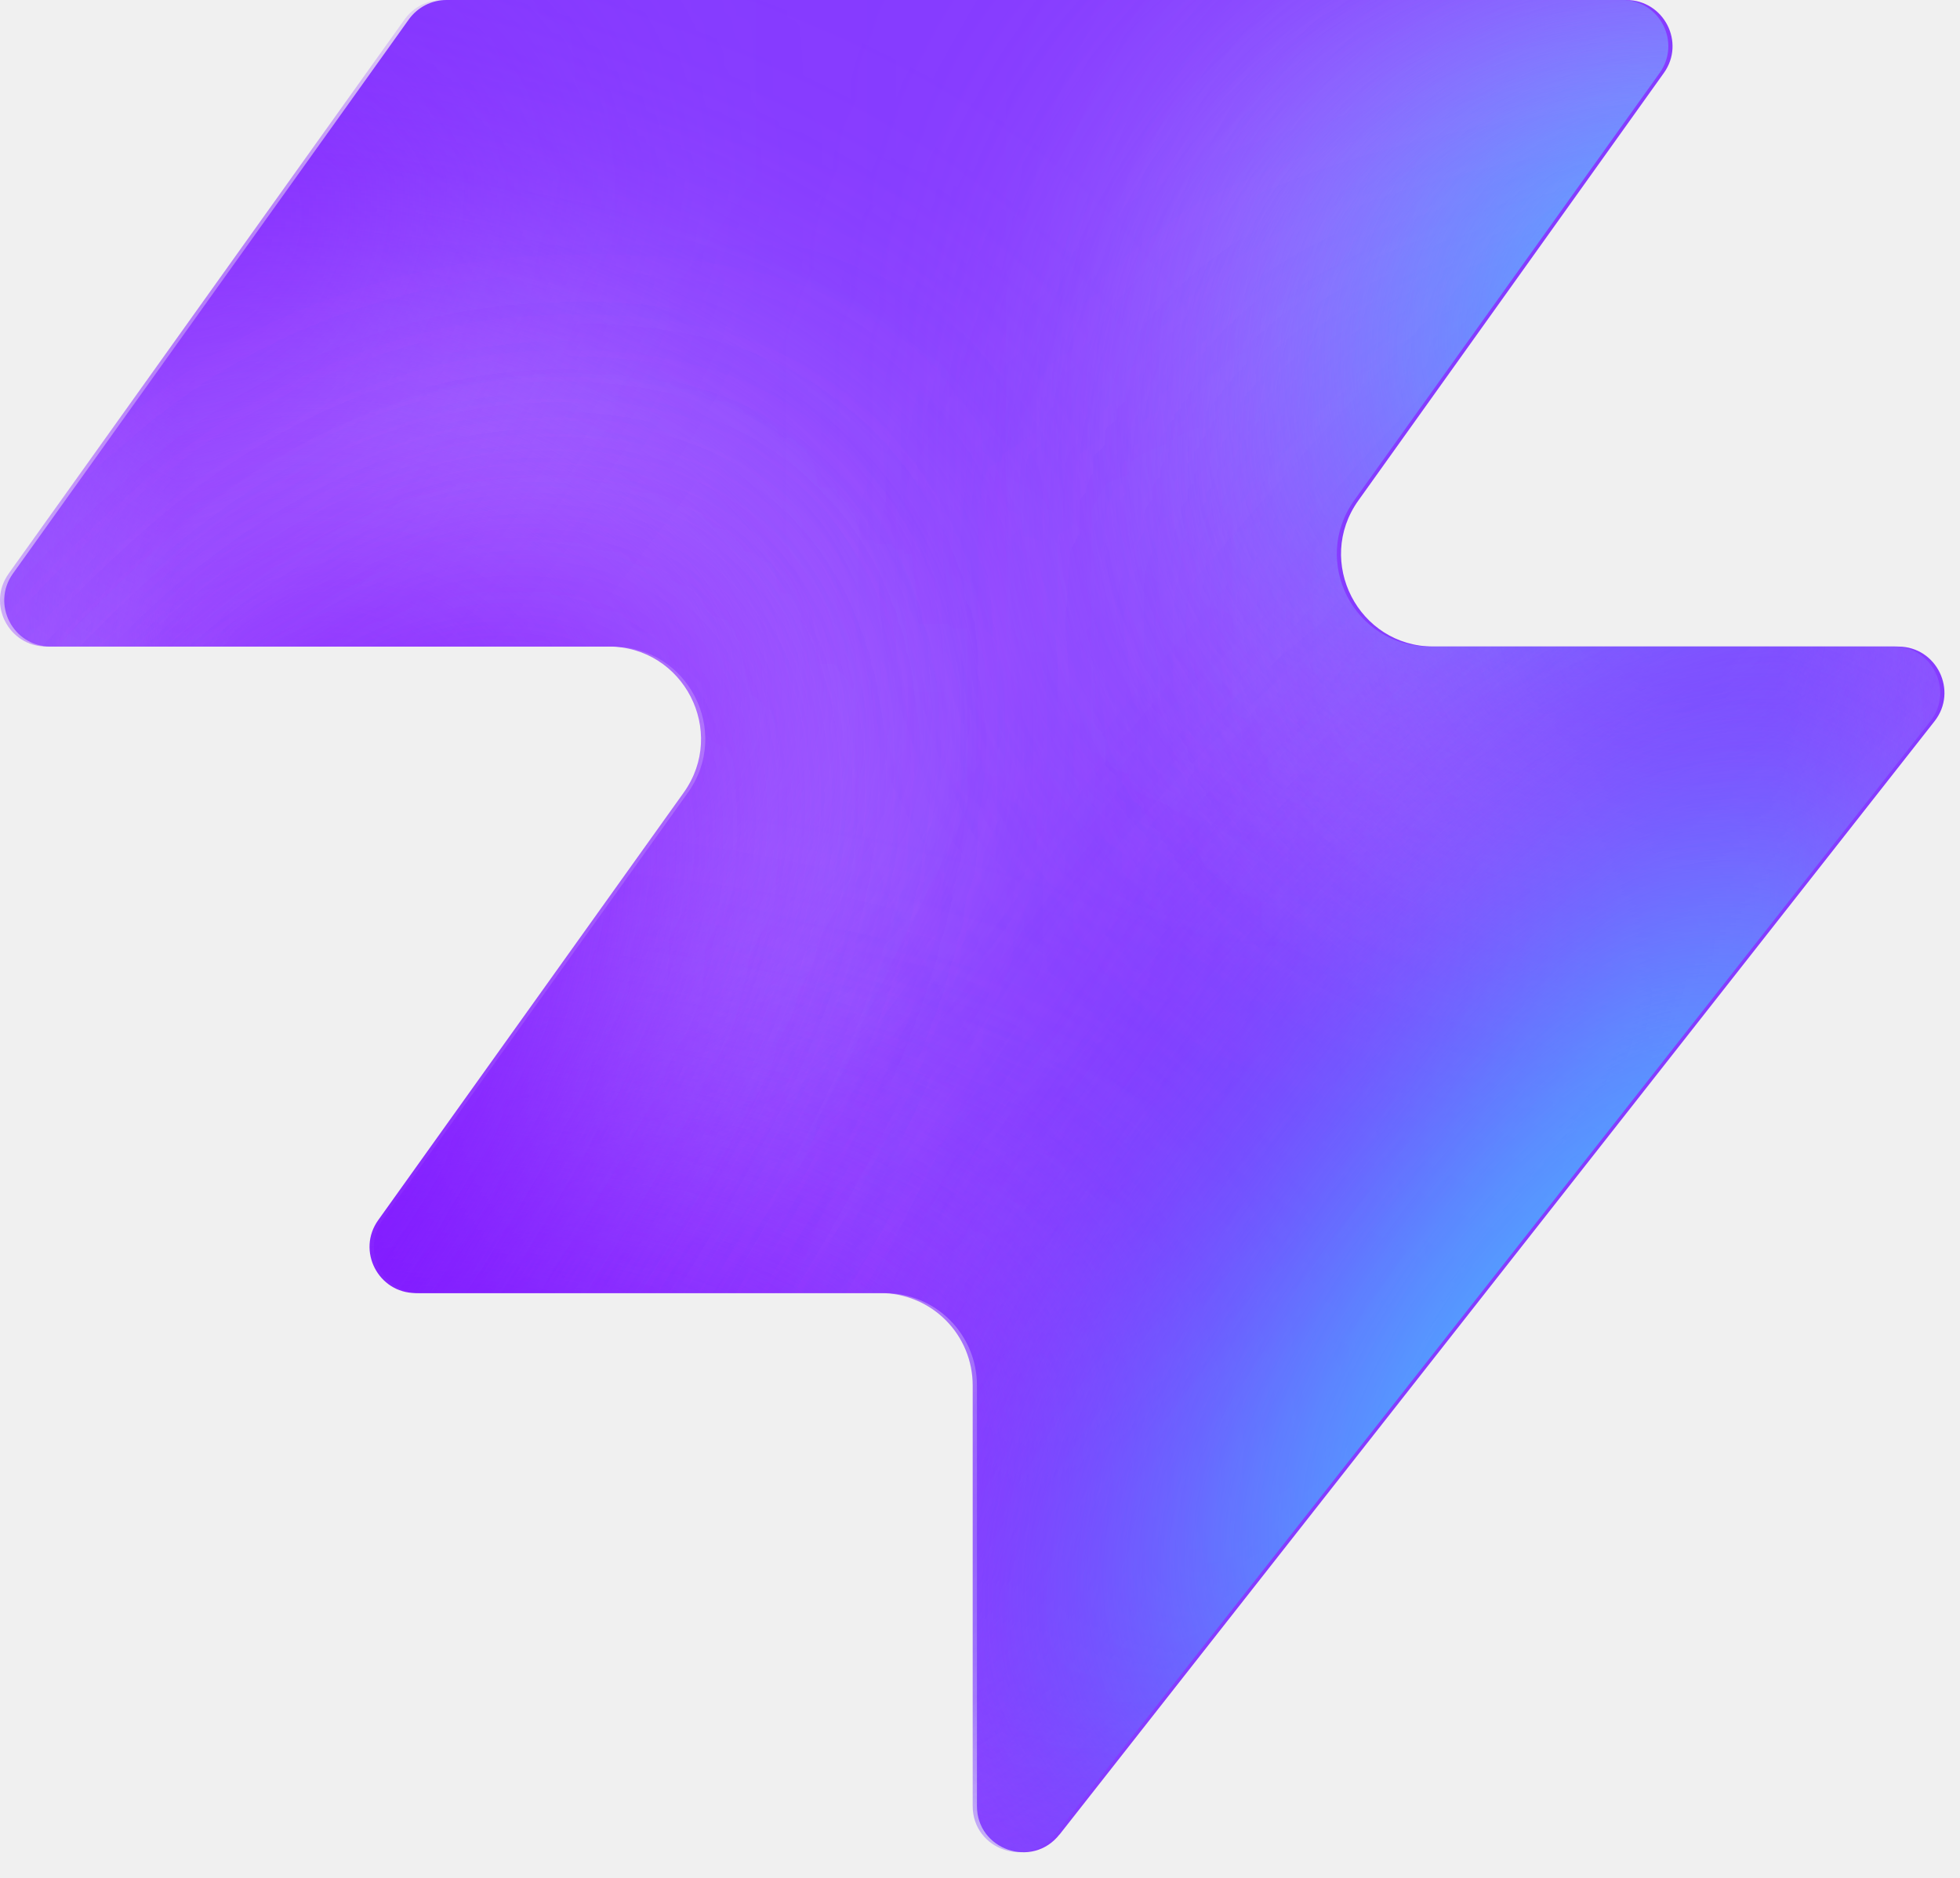
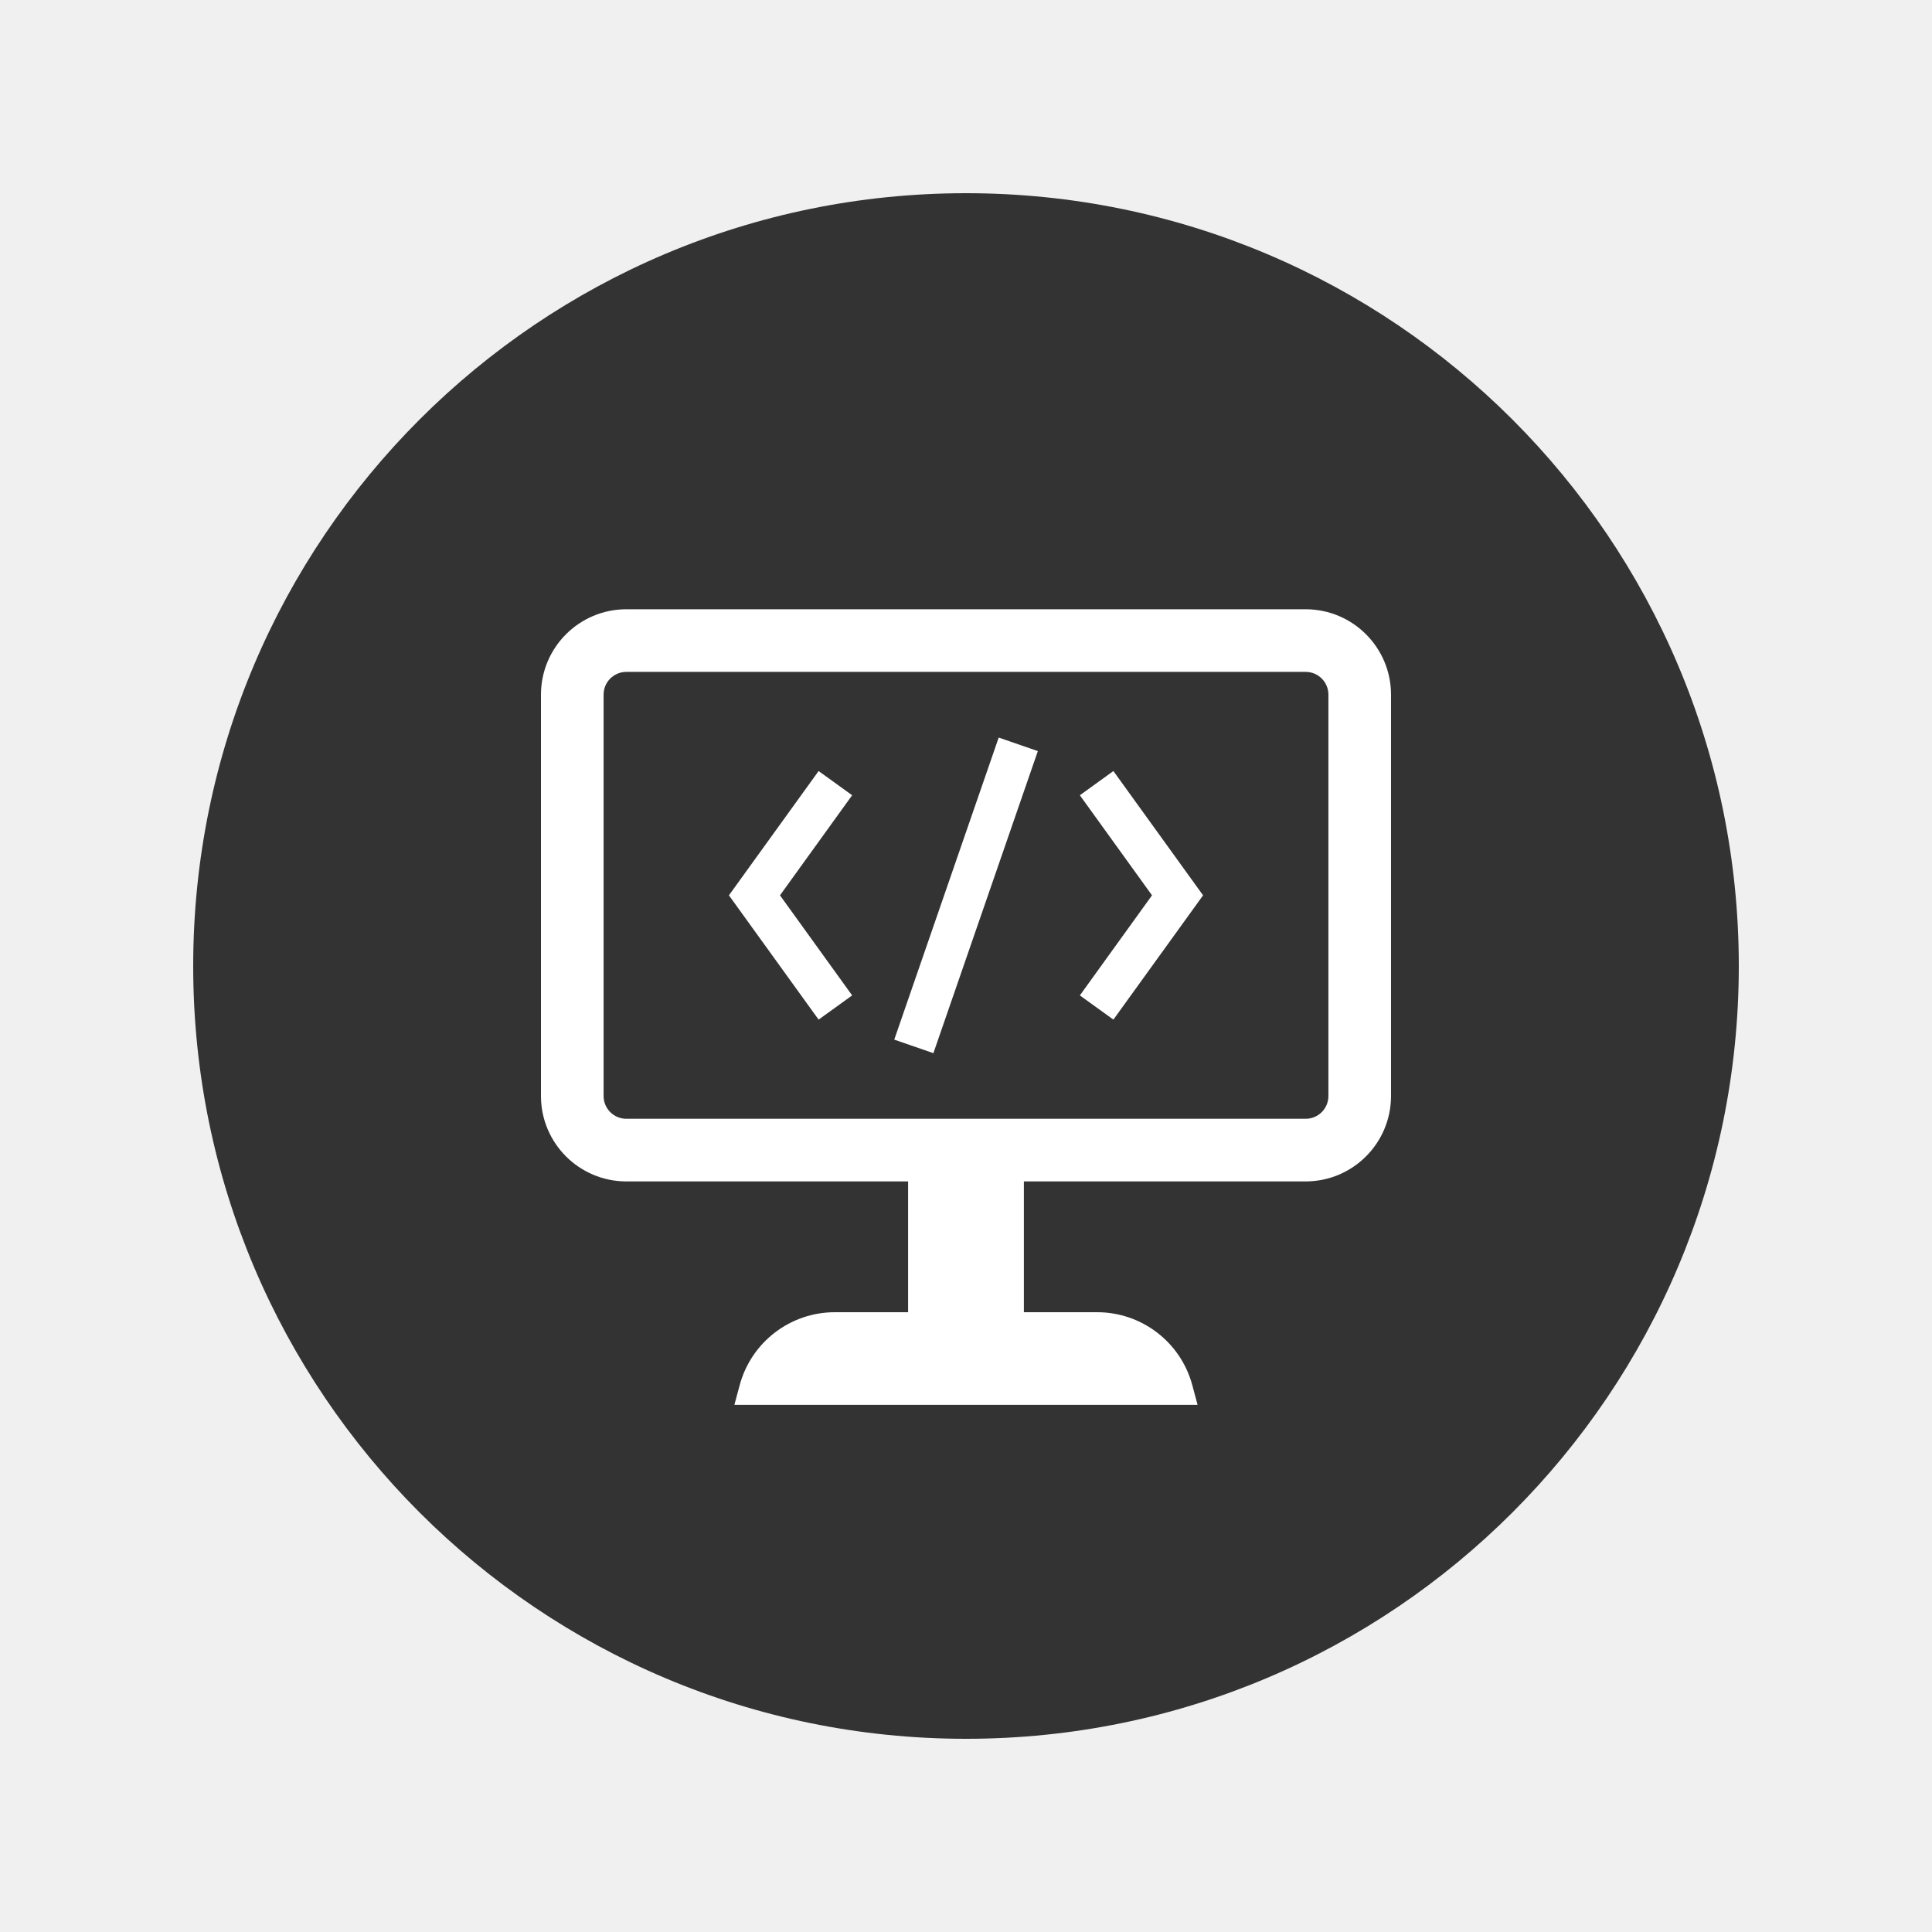
- <svg xmlns="http://www.w3.org/2000/svg" width="48" height="46" fill="none" viewBox="0 0 48 46">
-   <path fill="#863bff" d="M25.946 44.938c-.664.845-2.021.375-2.021-.698V33.937a2.26 2.26 0 0 0-2.262-2.262H10.287c-.92 0-1.456-1.04-.92-1.788l7.48-10.471c1.07-1.497 0-3.578-1.842-3.578H1.237c-.92 0-1.456-1.04-.92-1.788L10.013.474c.214-.297.556-.474.92-.474h28.894c.92 0 1.456 1.04.92 1.788l-7.48 10.471c-1.07 1.498 0 3.579 1.842 3.579h11.377c.943 0 1.473 1.088.89 1.83L25.947 44.94z" style="fill:#863bff;fill:color(display-p3 .525 .23 1);fill-opacity:1" />
-   <mask id="a" width="48" height="46" x="0" y="0" maskUnits="userSpaceOnUse" style="mask-type:alpha">
-     <path fill="#000" d="M25.842 44.938c-.664.844-2.021.375-2.021-.698V33.937a2.26 2.26 0 0 0-2.262-2.262H10.183c-.92 0-1.456-1.04-.92-1.788l7.48-10.471c1.07-1.498 0-3.579-1.842-3.579H1.133c-.92 0-1.456-1.04-.92-1.787L9.91.473c.214-.297.556-.474.92-.474h28.894c.92 0 1.456 1.04.92 1.788l-7.48 10.471c-1.07 1.498 0 3.578 1.842 3.578h11.377c.943 0 1.473 1.088.89 1.832L25.843 44.94z" style="fill:#000;fill-opacity:1" />
-   </mask>
-   <g mask="url(#a)">
-     <g filter="url(#b)">
-       <ellipse cx="5.508" cy="14.704" fill="#ede6ff" rx="5.508" ry="14.704" style="fill:#ede6ff;fill:color(display-p3 .927 .903 1);fill-opacity:1" transform="matrix(.00324 1 1 -.00324 -4.47 31.516)" />
-     </g>
-     <g filter="url(#c)">
-       <ellipse cx="10.399" cy="29.851" fill="#ede6ff" rx="10.399" ry="29.851" style="fill:#ede6ff;fill:color(display-p3 .927 .903 1);fill-opacity:1" transform="matrix(.00324 1 1 -.00324 -39.328 7.883)" />
-     </g>
-     <g filter="url(#d)">
-       <ellipse cx="5.508" cy="30.487" fill="#7e14ff" rx="5.508" ry="30.487" style="fill:#7e14ff;fill:color(display-p3 .492 .077 1);fill-opacity:1" transform="rotate(89.814 -25.913 -14.639)scale(1 -1)" />
-     </g>
-     <g filter="url(#e)">
-       <ellipse cx="5.508" cy="30.599" fill="#7e14ff" rx="5.508" ry="30.599" style="fill:#7e14ff;fill:color(display-p3 .492 .077 1);fill-opacity:1" transform="rotate(89.814 -32.644 -3.334)scale(1 -1)" />
-     </g>
-     <g filter="url(#f)">
-       <ellipse cx="5.508" cy="30.599" fill="#7e14ff" rx="5.508" ry="30.599" style="fill:#7e14ff;fill:color(display-p3 .492 .077 1);fill-opacity:1" transform="matrix(.00324 1 1 -.00324 -34.34 30.47)" />
-     </g>
-     <g filter="url(#g)">
-       <ellipse cx="14.072" cy="22.078" fill="#ede6ff" rx="14.072" ry="22.078" style="fill:#ede6ff;fill:color(display-p3 .927 .903 1);fill-opacity:1" transform="rotate(93.35 24.506 48.493)scale(-1 1)" />
-     </g>
-     <g filter="url(#h)">
-       <ellipse cx="3.47" cy="21.501" fill="#7e14ff" rx="3.47" ry="21.501" style="fill:#7e14ff;fill:color(display-p3 .492 .077 1);fill-opacity:1" transform="rotate(89.009 28.708 47.59)scale(-1 1)" />
-     </g>
-     <g filter="url(#i)">
-       <ellipse cx="3.47" cy="21.501" fill="#7e14ff" rx="3.47" ry="21.501" style="fill:#7e14ff;fill:color(display-p3 .492 .077 1);fill-opacity:1" transform="rotate(89.009 28.708 47.59)scale(-1 1)" />
-     </g>
-     <g filter="url(#j)">
-       <ellipse cx=".387" cy="8.972" fill="#7e14ff" rx="4.407" ry="29.108" style="fill:#7e14ff;fill:color(display-p3 .492 .077 1);fill-opacity:1" transform="rotate(39.51 .387 8.972)" />
-     </g>
-     <g filter="url(#k)">
-       <ellipse cx="47.523" cy="-6.092" fill="#7e14ff" rx="4.407" ry="29.108" style="fill:#7e14ff;fill:color(display-p3 .492 .077 1);fill-opacity:1" transform="rotate(37.892 47.523 -6.092)" />
-     </g>
-     <g filter="url(#l)">
-       <ellipse cx="41.412" cy="6.333" fill="#47bfff" rx="5.971" ry="9.665" style="fill:#47bfff;fill:color(display-p3 .28 .748 1);fill-opacity:1" transform="rotate(37.892 41.412 6.333)" />
-     </g>
-     <g filter="url(#m)">
-       <ellipse cx="-1.879" cy="38.332" fill="#7e14ff" rx="4.407" ry="29.108" style="fill:#7e14ff;fill:color(display-p3 .492 .077 1);fill-opacity:1" transform="rotate(37.892 -1.88 38.332)" />
-     </g>
-     <g filter="url(#n)">
-       <ellipse cx="-1.879" cy="38.332" fill="#7e14ff" rx="4.407" ry="29.108" style="fill:#7e14ff;fill:color(display-p3 .492 .077 1);fill-opacity:1" transform="rotate(37.892 -1.88 38.332)" />
-     </g>
-     <g filter="url(#o)">
-       <ellipse cx="35.651" cy="29.907" fill="#7e14ff" rx="4.407" ry="29.108" style="fill:#7e14ff;fill:color(display-p3 .492 .077 1);fill-opacity:1" transform="rotate(37.892 35.651 29.907)" />
-     </g>
-     <g filter="url(#p)">
-       <ellipse cx="38.418" cy="32.4" fill="#47bfff" rx="5.971" ry="15.297" style="fill:#47bfff;fill:color(display-p3 .28 .748 1);fill-opacity:1" transform="rotate(37.892 38.418 32.4)" />
-     </g>
+ <svg xmlns="http://www.w3.org/2000/svg" version="1.1" id="Layer_1" x="0" y="0" viewBox="0 0 100 100" xml:space="preserve" width="100" height="100">
+   <circle cx="50" cy="50" r="40" fill="#333" />
+   <path d="M67.582 31.535H32.418A4.423 4.423 0 0 0 28 35.953v20.779a4.423 4.423 0 0 0 4.418 4.418h14.585v6.77H43.21a5.1 5.1 0 0 0-4.924 3.775l-.274 1.02h23.975l-.274-1.02a5.1 5.1 0 0 0-4.924-3.775h-3.793v-6.77h14.585a4.423 4.423 0 0 0 4.418-4.418V35.953a4.422 4.422 0 0 0-4.417-4.418zm1.176 25.197c0 .649-.527 1.176-1.176 1.176H32.418a1.177 1.177 0 0 1-1.176-1.176V35.953c0-.649.527-1.176 1.176-1.176h35.164c.649 0 1.176.527 1.176 1.176v20.779z" fill="#fff" />
+   <g>
+     <path fill="#fff" d="M59.628 46.342l-3.735 5.18 1.736 1.253 4.642-6.433-4.642-6.433-1.736 1.253z" />
+     <path fill="#fff" d="M44.107 41.162l-1.736-1.253-4.642 6.433 4.642 6.433 1.736-1.253-3.735-5.18z" />
+     <path transform="rotate(-70.925 50.002 46.342)" fill="#fff" d="M41.729 45.271h16.543v2.144H41.729z" />
  </g>
-   <defs>
-     <filter id="b" width="60.045" height="41.654" x="-19.77" y="16.149" color-interpolation-filters="sRGB" filterUnits="userSpaceOnUse">
-       <feFlood flood-opacity="0" result="BackgroundImageFix" />
-       <feBlend in="SourceGraphic" in2="BackgroundImageFix" result="shape" />
-       <feGaussianBlur result="effect1_foregroundBlur_2002_17158" stdDeviation="7.659" />
-     </filter>
-     <filter id="c" width="90.34" height="51.437" x="-54.613" y="-7.533" color-interpolation-filters="sRGB" filterUnits="userSpaceOnUse">
-       <feFlood flood-opacity="0" result="BackgroundImageFix" />
-       <feBlend in="SourceGraphic" in2="BackgroundImageFix" result="shape" />
-       <feGaussianBlur result="effect1_foregroundBlur_2002_17158" stdDeviation="7.659" />
-     </filter>
-     <filter id="d" width="79.355" height="29.4" x="-49.64" y="2.03" color-interpolation-filters="sRGB" filterUnits="userSpaceOnUse">
-       <feFlood flood-opacity="0" result="BackgroundImageFix" />
-       <feBlend in="SourceGraphic" in2="BackgroundImageFix" result="shape" />
-       <feGaussianBlur result="effect1_foregroundBlur_2002_17158" stdDeviation="4.596" />
-     </filter>
-     <filter id="e" width="79.579" height="29.4" x="-45.045" y="20.029" color-interpolation-filters="sRGB" filterUnits="userSpaceOnUse">
-       <feFlood flood-opacity="0" result="BackgroundImageFix" />
-       <feBlend in="SourceGraphic" in2="BackgroundImageFix" result="shape" />
-       <feGaussianBlur result="effect1_foregroundBlur_2002_17158" stdDeviation="4.596" />
-     </filter>
-     <filter id="f" width="79.579" height="29.4" x="-43.513" y="21.178" color-interpolation-filters="sRGB" filterUnits="userSpaceOnUse">
-       <feFlood flood-opacity="0" result="BackgroundImageFix" />
-       <feBlend in="SourceGraphic" in2="BackgroundImageFix" result="shape" />
-       <feGaussianBlur result="effect1_foregroundBlur_2002_17158" stdDeviation="4.596" />
-     </filter>
-     <filter id="g" width="74.749" height="58.852" x="15.756" y="-17.901" color-interpolation-filters="sRGB" filterUnits="userSpaceOnUse">
-       <feFlood flood-opacity="0" result="BackgroundImageFix" />
-       <feBlend in="SourceGraphic" in2="BackgroundImageFix" result="shape" />
-       <feGaussianBlur result="effect1_foregroundBlur_2002_17158" stdDeviation="7.659" />
-     </filter>
-     <filter id="h" width="61.377" height="25.362" x="23.548" y="2.284" color-interpolation-filters="sRGB" filterUnits="userSpaceOnUse">
-       <feFlood flood-opacity="0" result="BackgroundImageFix" />
-       <feBlend in="SourceGraphic" in2="BackgroundImageFix" result="shape" />
-       <feGaussianBlur result="effect1_foregroundBlur_2002_17158" stdDeviation="4.596" />
-     </filter>
-     <filter id="i" width="61.377" height="25.362" x="23.548" y="2.284" color-interpolation-filters="sRGB" filterUnits="userSpaceOnUse">
-       <feFlood flood-opacity="0" result="BackgroundImageFix" />
-       <feBlend in="SourceGraphic" in2="BackgroundImageFix" result="shape" />
-       <feGaussianBlur result="effect1_foregroundBlur_2002_17158" stdDeviation="4.596" />
-     </filter>
-     <filter id="j" width="56.045" height="63.649" x="-27.636" y="-22.853" color-interpolation-filters="sRGB" filterUnits="userSpaceOnUse">
-       <feFlood flood-opacity="0" result="BackgroundImageFix" />
-       <feBlend in="SourceGraphic" in2="BackgroundImageFix" result="shape" />
-       <feGaussianBlur result="effect1_foregroundBlur_2002_17158" stdDeviation="4.596" />
-     </filter>
-     <filter id="k" width="54.814" height="64.646" x="20.116" y="-38.415" color-interpolation-filters="sRGB" filterUnits="userSpaceOnUse">
-       <feFlood flood-opacity="0" result="BackgroundImageFix" />
-       <feBlend in="SourceGraphic" in2="BackgroundImageFix" result="shape" />
-       <feGaussianBlur result="effect1_foregroundBlur_2002_17158" stdDeviation="4.596" />
-     </filter>
-     <filter id="l" width="33.541" height="35.313" x="24.641" y="-11.323" color-interpolation-filters="sRGB" filterUnits="userSpaceOnUse">
-       <feFlood flood-opacity="0" result="BackgroundImageFix" />
-       <feBlend in="SourceGraphic" in2="BackgroundImageFix" result="shape" />
-       <feGaussianBlur result="effect1_foregroundBlur_2002_17158" stdDeviation="4.596" />
-     </filter>
-     <filter id="m" width="54.814" height="64.646" x="-29.286" y="6.009" color-interpolation-filters="sRGB" filterUnits="userSpaceOnUse">
-       <feFlood flood-opacity="0" result="BackgroundImageFix" />
-       <feBlend in="SourceGraphic" in2="BackgroundImageFix" result="shape" />
-       <feGaussianBlur result="effect1_foregroundBlur_2002_17158" stdDeviation="4.596" />
-     </filter>
-     <filter id="n" width="54.814" height="64.646" x="-29.286" y="6.009" color-interpolation-filters="sRGB" filterUnits="userSpaceOnUse">
-       <feFlood flood-opacity="0" result="BackgroundImageFix" />
-       <feBlend in="SourceGraphic" in2="BackgroundImageFix" result="shape" />
-       <feGaussianBlur result="effect1_foregroundBlur_2002_17158" stdDeviation="4.596" />
-     </filter>
-     <filter id="o" width="54.814" height="64.646" x="8.244" y="-2.416" color-interpolation-filters="sRGB" filterUnits="userSpaceOnUse">
-       <feFlood flood-opacity="0" result="BackgroundImageFix" />
-       <feBlend in="SourceGraphic" in2="BackgroundImageFix" result="shape" />
-       <feGaussianBlur result="effect1_foregroundBlur_2002_17158" stdDeviation="4.596" />
-     </filter>
-     <filter id="p" width="39.409" height="43.623" x="18.713" y="10.588" color-interpolation-filters="sRGB" filterUnits="userSpaceOnUse">
-       <feFlood flood-opacity="0" result="BackgroundImageFix" />
-       <feBlend in="SourceGraphic" in2="BackgroundImageFix" result="shape" />
-       <feGaussianBlur result="effect1_foregroundBlur_2002_17158" stdDeviation="4.596" />
-     </filter>
-   </defs>
</svg>
